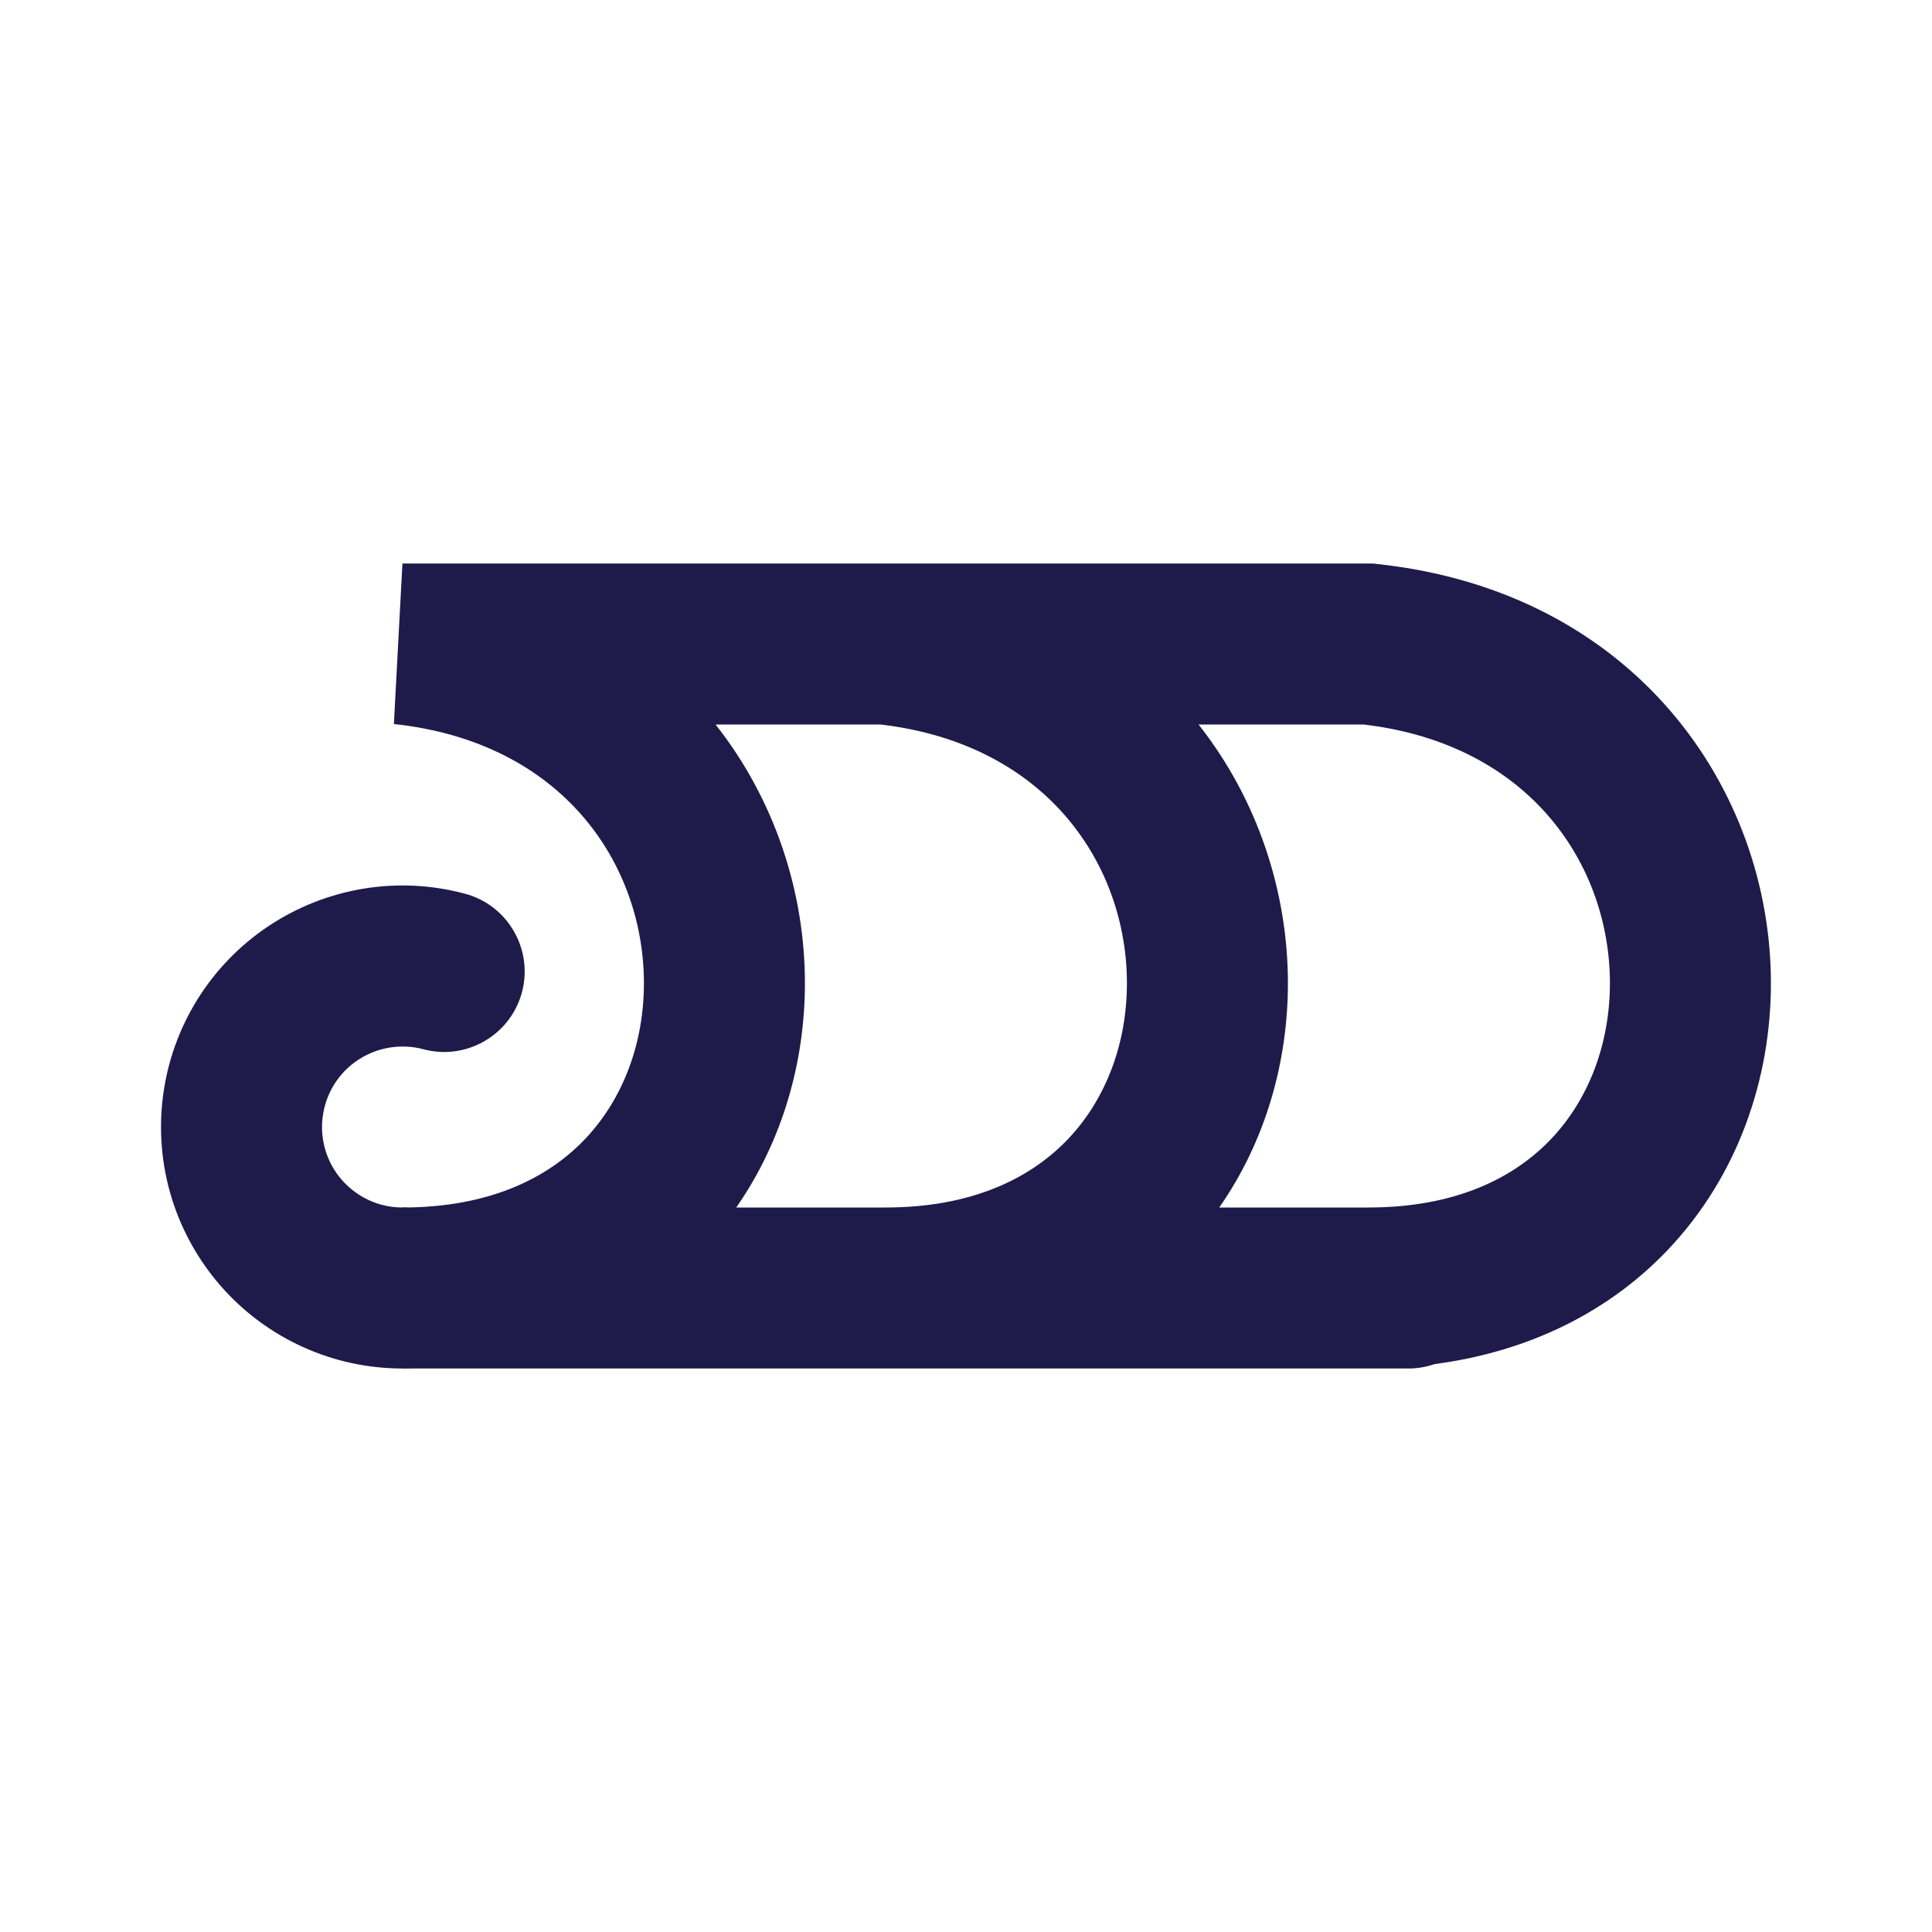
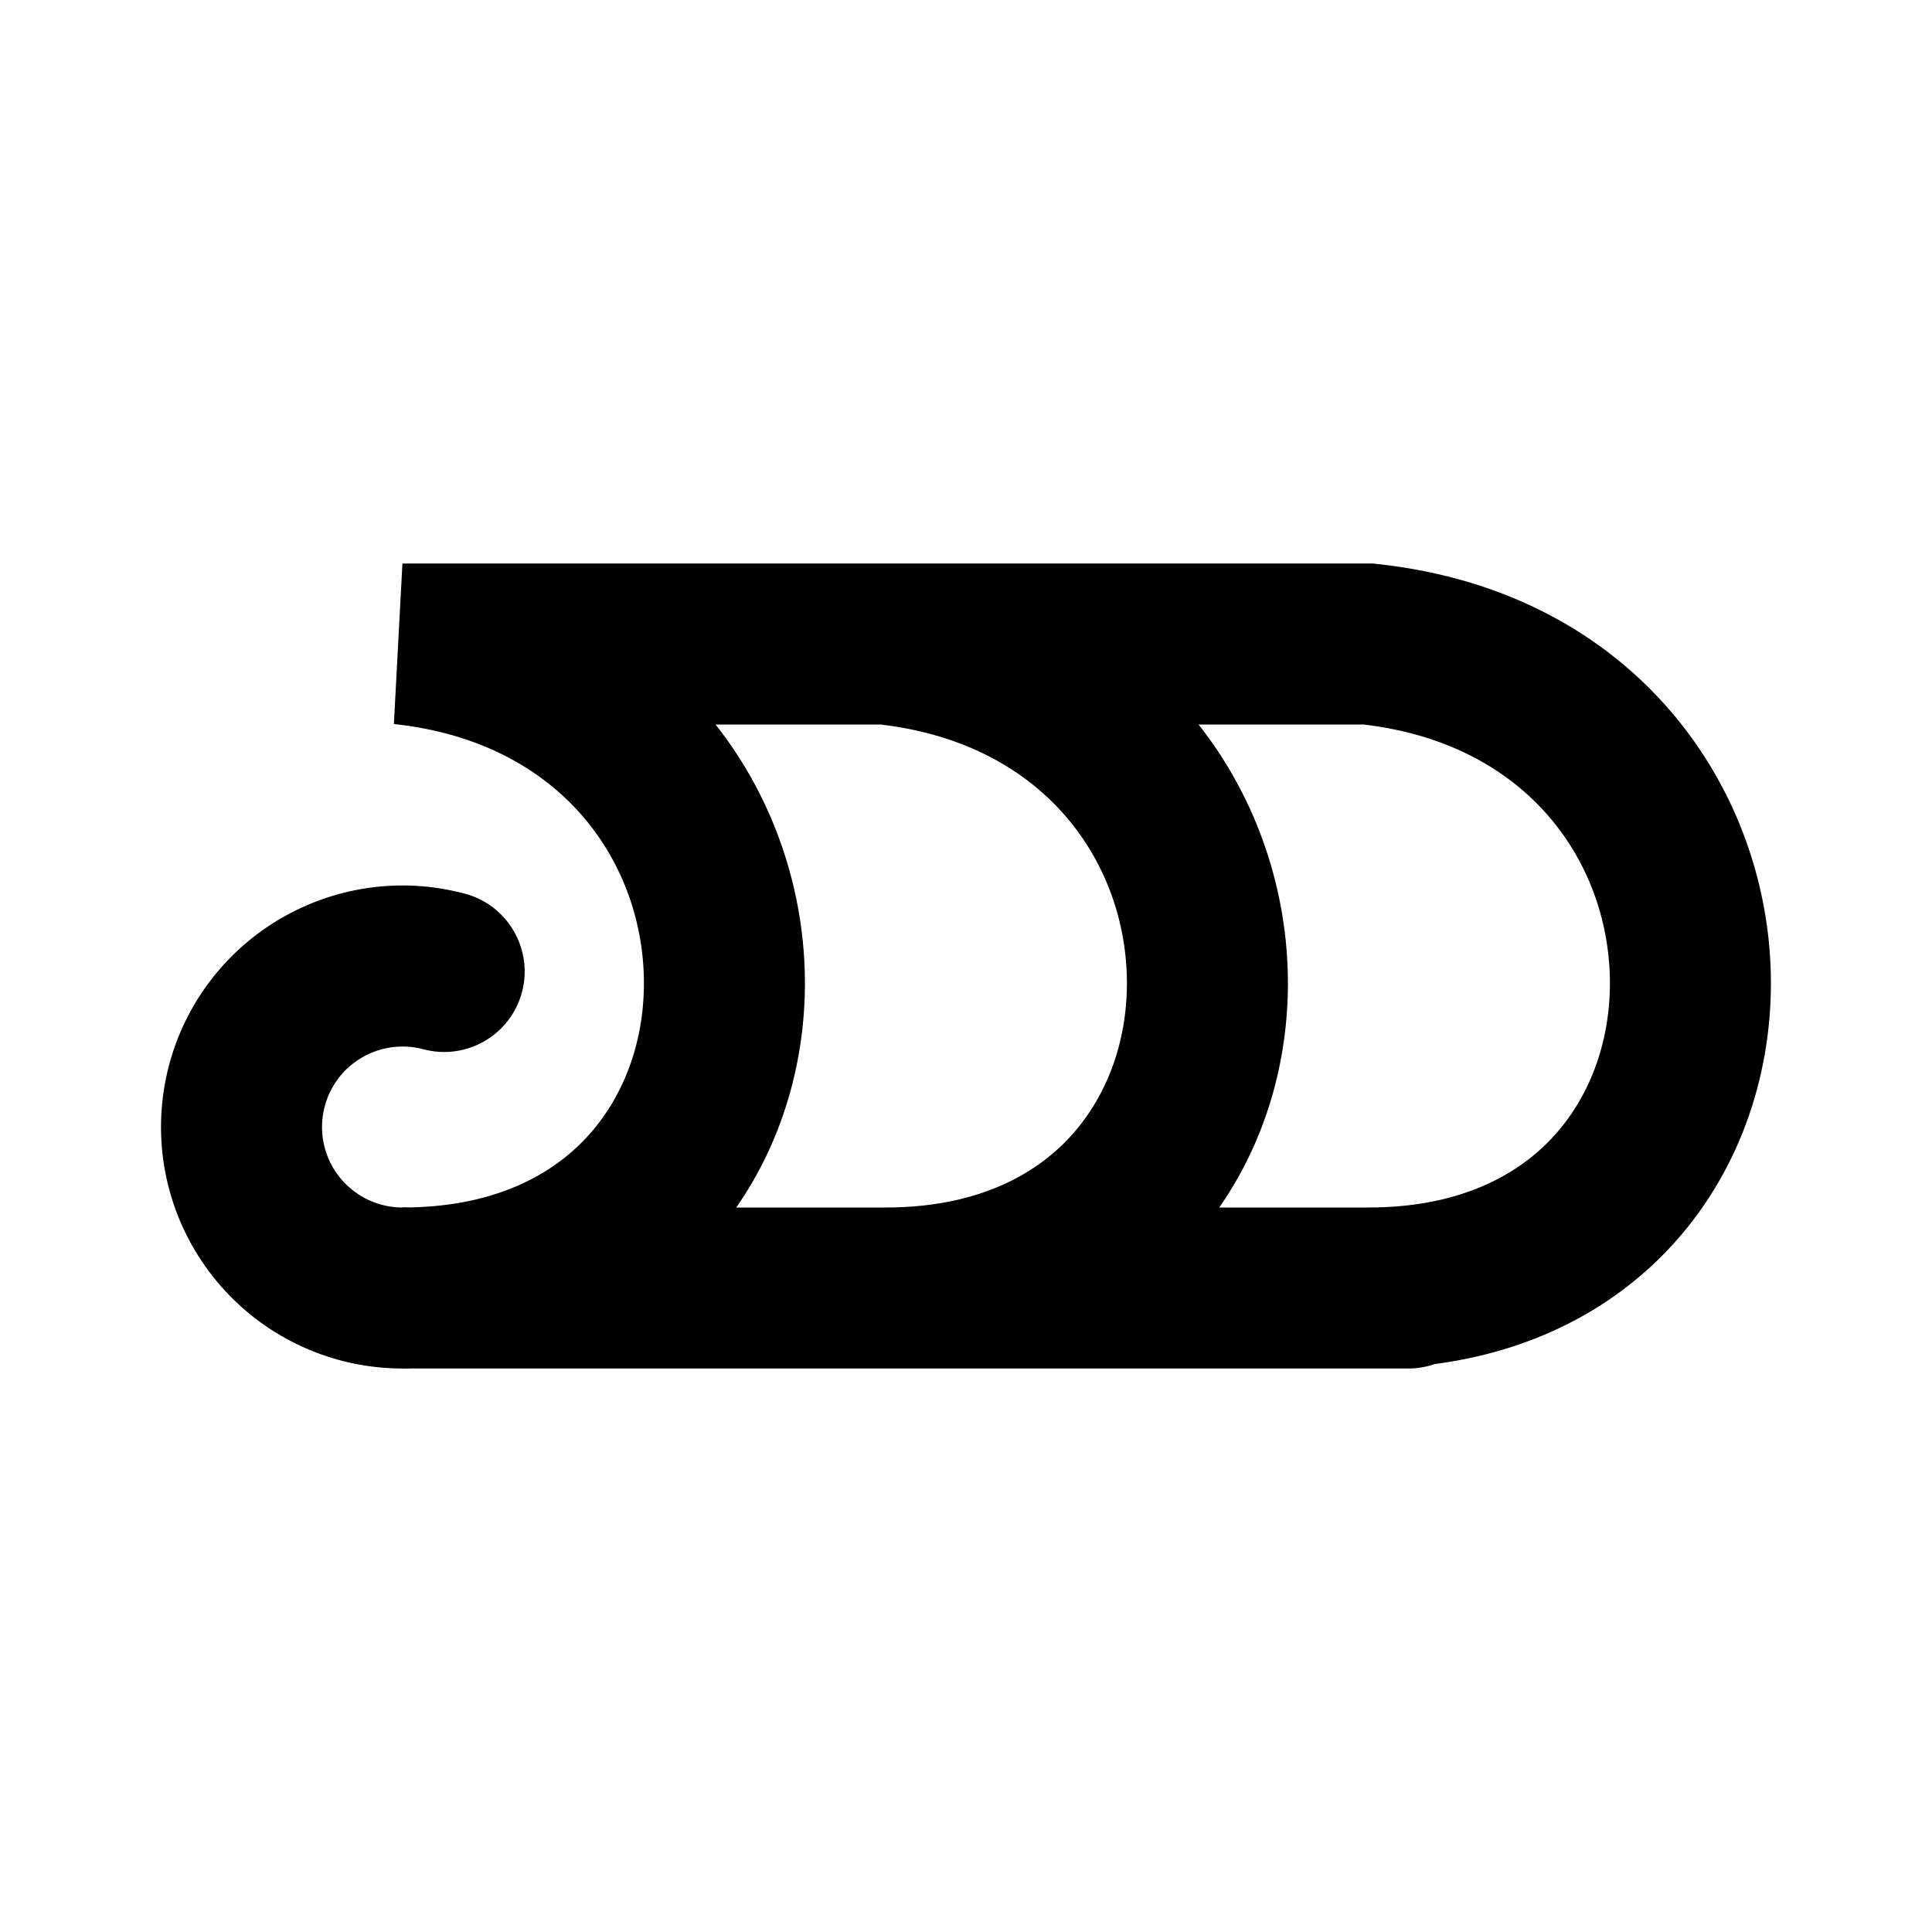
<svg xmlns="http://www.w3.org/2000/svg" width="24" height="24" viewBox="0 0 24 24" fill="none">
-   <path d="M17.053 7L17.106 7.006C20.32 7.35 21.999 9.816 21.999 12.214C21.999 13.403 21.588 14.606 20.726 15.518C20.009 16.276 19.024 16.786 17.822 16.945C17.72 16.98 17.612 17 17.499 17H4.999V15C6.086 15 6.814 14.63 7.273 14.144C7.744 13.645 7.999 12.953 7.999 12.214C7.999 10.755 7.011 9.221 4.893 8.994L4.999 7H17.053ZM14.889 9C15.624 9.932 15.999 11.081 15.999 12.214C15.999 13.19 15.722 14.174 15.146 15H16.999C18.086 15 18.814 14.63 19.273 14.144C19.744 13.645 19.999 12.953 19.999 12.214C19.999 10.765 19.025 9.244 16.938 9H14.889ZM8.889 9C9.624 9.932 9.999 11.081 9.999 12.214C9.999 13.19 9.721 14.174 9.146 15H10.999C12.086 15 12.813 14.63 13.273 14.144C13.744 13.645 13.999 12.953 13.999 12.214C13.999 10.765 13.025 9.244 10.938 9H8.889Z" fill="#1E1B4B" />
-   <path d="M4.511 11.04C4.932 10.97 5.363 10.991 5.776 11.102C6.309 11.244 6.626 11.793 6.484 12.326C6.341 12.86 5.792 13.177 5.259 13.034C5.122 12.997 4.978 12.991 4.837 13.014C4.697 13.037 4.563 13.09 4.445 13.169C4.326 13.248 4.226 13.351 4.151 13.472C4.076 13.592 4.028 13.728 4.009 13.869C3.99 14.01 4.002 14.154 4.043 14.29C4.084 14.426 4.154 14.552 4.248 14.659C4.342 14.766 4.458 14.852 4.587 14.911C4.717 14.97 4.857 15 4.999 15C5.551 15.001 5.999 15.448 5.999 16C5.999 16.552 5.551 17 4.999 17C4.572 17 4.15 16.909 3.761 16.732C3.372 16.556 3.026 16.299 2.744 15.977C2.463 15.656 2.253 15.279 2.129 14.87C2.005 14.462 1.97 14.031 2.026 13.608C2.081 13.185 2.227 12.778 2.452 12.416C2.678 12.053 2.978 11.743 3.333 11.506C3.688 11.269 4.09 11.11 4.511 11.04Z" fill="#1E1B4B" />
+   <path d="M17.053 7L17.106 7.006C20.32 7.35 21.999 9.816 21.999 12.214C21.999 13.403 21.588 14.606 20.726 15.518C20.009 16.276 19.024 16.786 17.822 16.945C17.72 16.98 17.612 17 17.499 17H4.999V15C6.086 15 6.814 14.63 7.273 14.144C7.744 13.645 7.999 12.953 7.999 12.214C7.999 10.755 7.011 9.221 4.893 8.994L4.999 7H17.053ZM14.889 9C15.624 9.932 15.999 11.081 15.999 12.214C15.999 13.19 15.722 14.174 15.146 15H16.999C18.086 15 18.814 14.63 19.273 14.144C19.744 13.645 19.999 12.953 19.999 12.214C19.999 10.765 19.025 9.244 16.938 9H14.889ZM8.889 9C9.624 9.932 9.999 11.081 9.999 12.214C9.999 13.19 9.721 14.174 9.146 15H10.999C12.086 15 12.813 14.63 13.273 14.144C13.744 13.645 13.999 12.953 13.999 12.214C13.999 10.765 13.025 9.244 10.938 9H8.889Z" fill="currentColor" />
+   <path d="M4.511 11.04C4.932 10.97 5.363 10.991 5.776 11.102C6.309 11.244 6.626 11.793 6.484 12.326C6.341 12.86 5.792 13.177 5.259 13.034C5.122 12.997 4.978 12.991 4.837 13.014C4.697 13.037 4.563 13.09 4.445 13.169C4.326 13.248 4.226 13.351 4.151 13.472C4.076 13.592 4.028 13.728 4.009 13.869C3.99 14.01 4.002 14.154 4.043 14.29C4.084 14.426 4.154 14.552 4.248 14.659C4.342 14.766 4.458 14.852 4.587 14.911C4.717 14.97 4.857 15 4.999 15C5.551 15.001 5.999 15.448 5.999 16C5.999 16.552 5.551 17 4.999 17C4.572 17 4.15 16.909 3.761 16.732C3.372 16.556 3.026 16.299 2.744 15.977C2.463 15.656 2.253 15.279 2.129 14.87C2.005 14.462 1.97 14.031 2.026 13.608C2.081 13.185 2.227 12.778 2.452 12.416C2.678 12.053 2.978 11.743 3.333 11.506C3.688 11.269 4.09 11.11 4.511 11.04Z" fill="currentColor" />
</svg>
